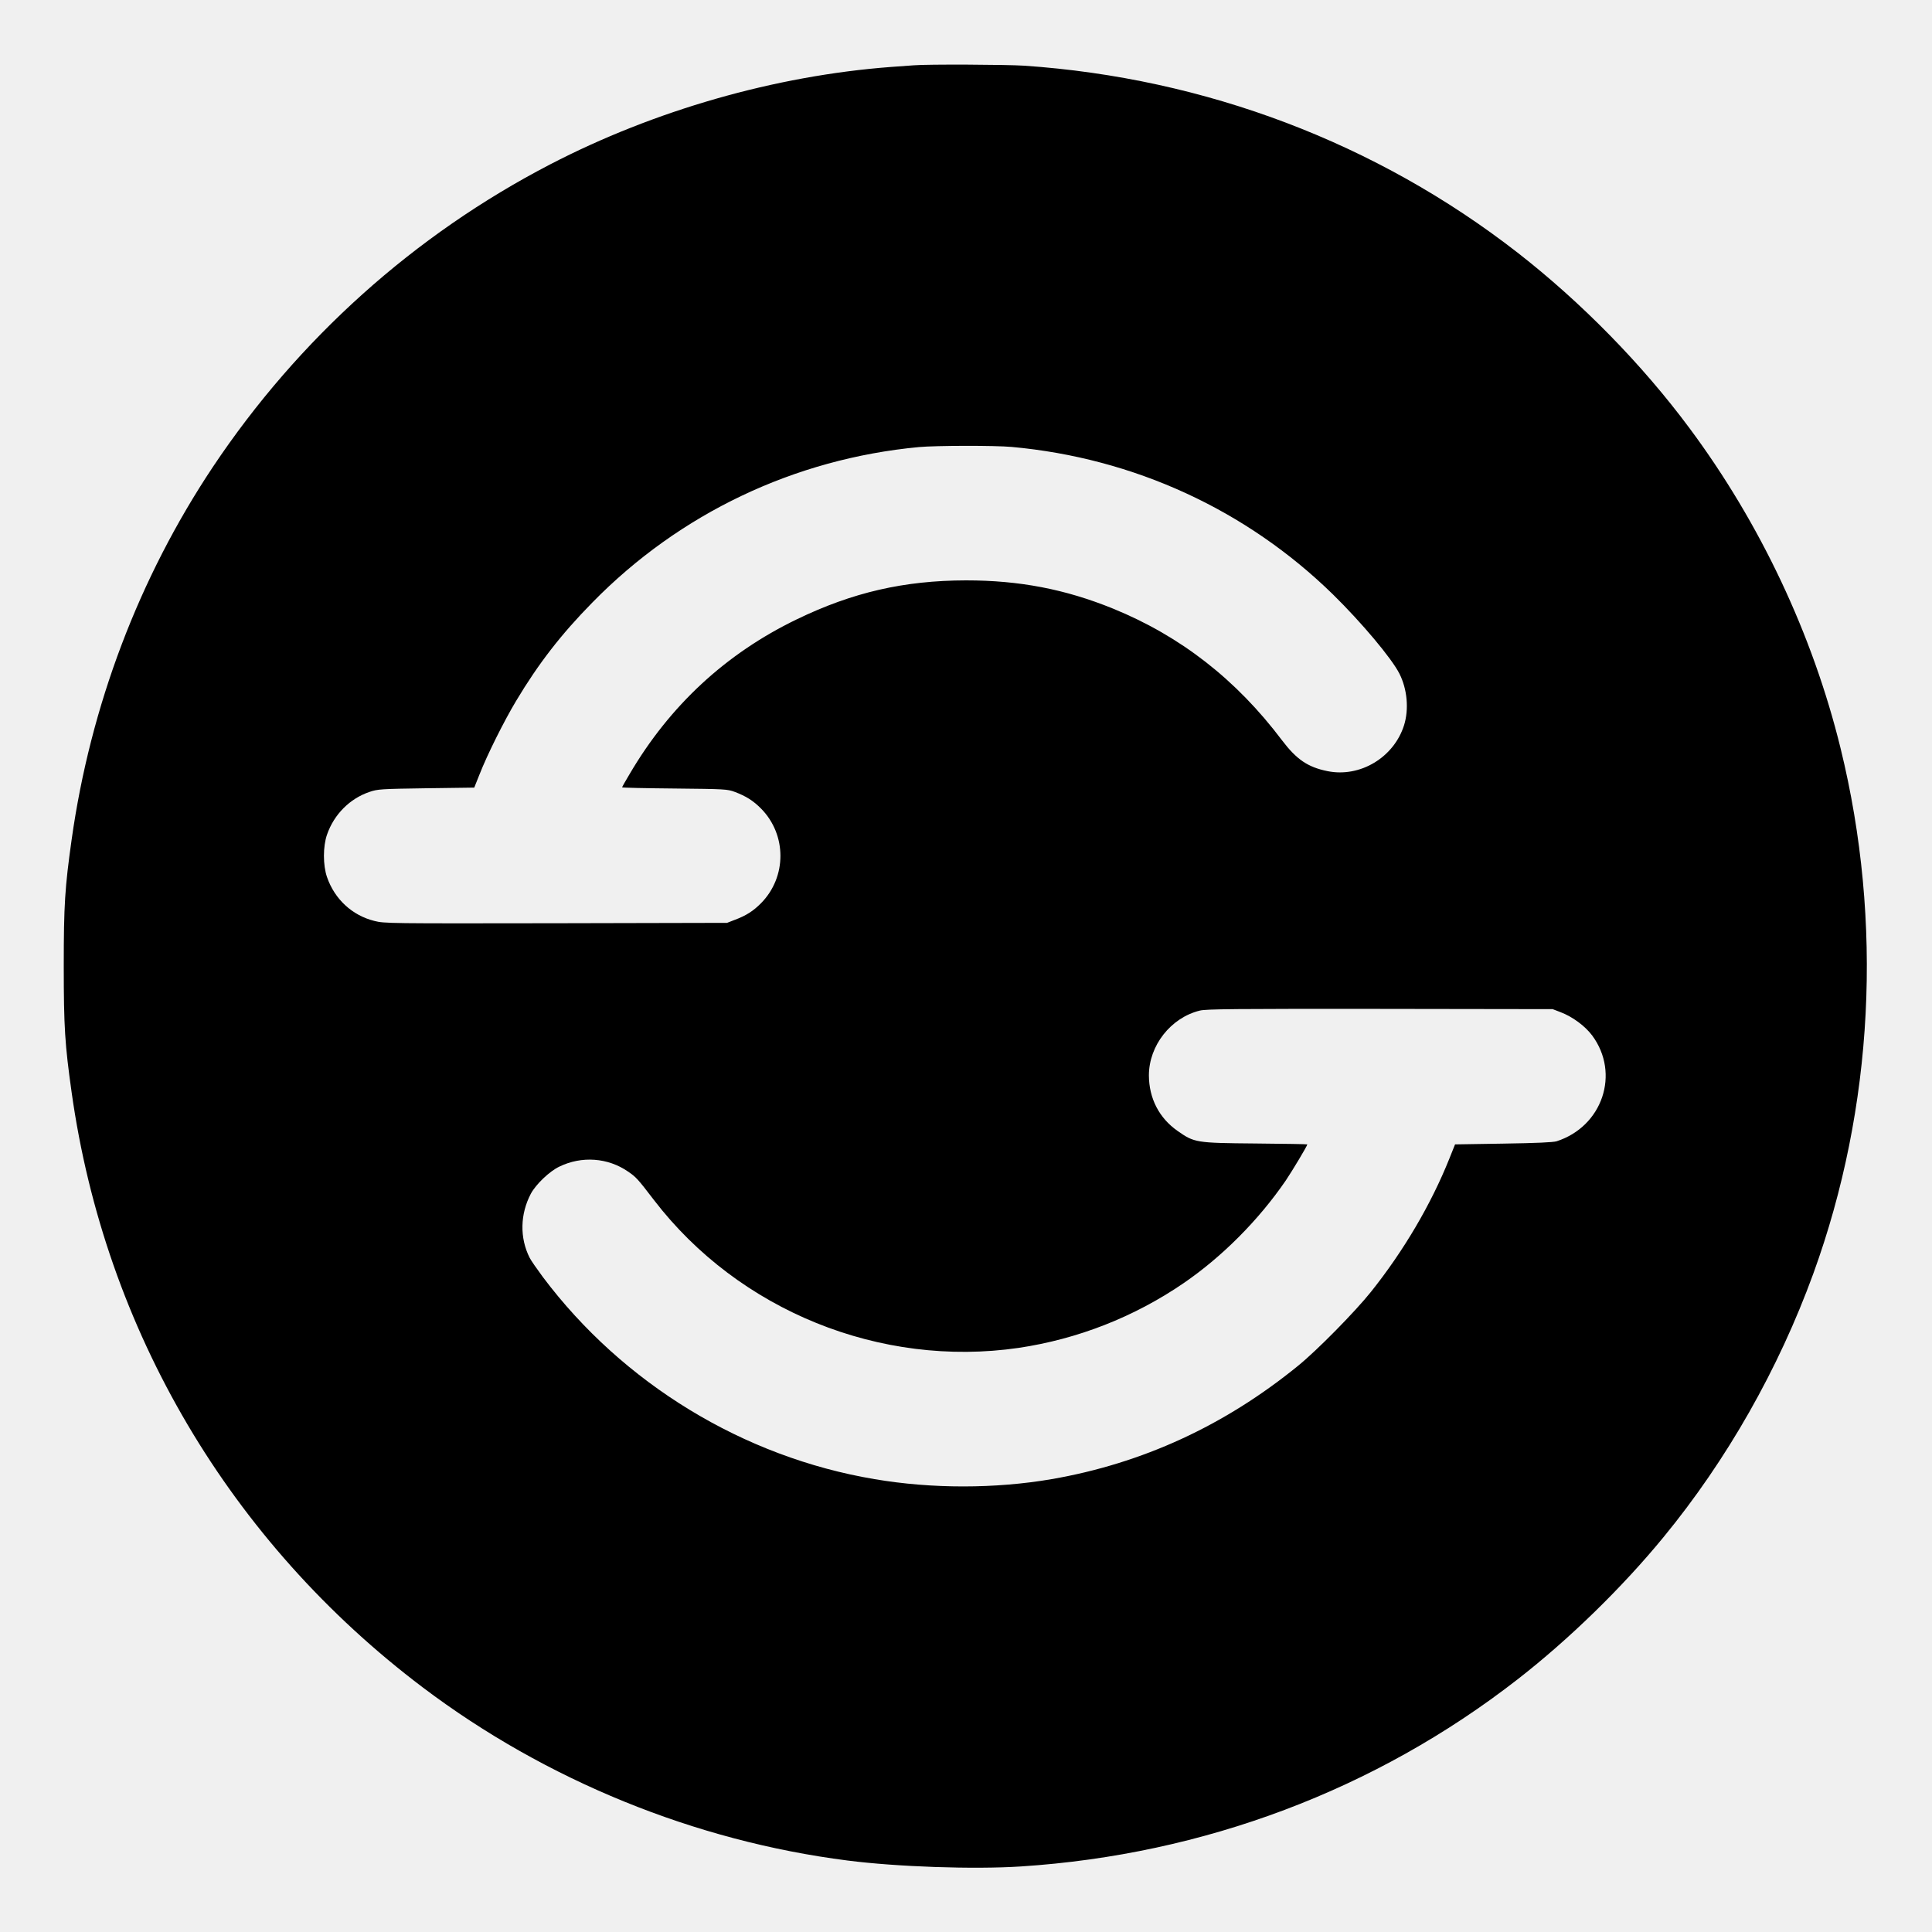
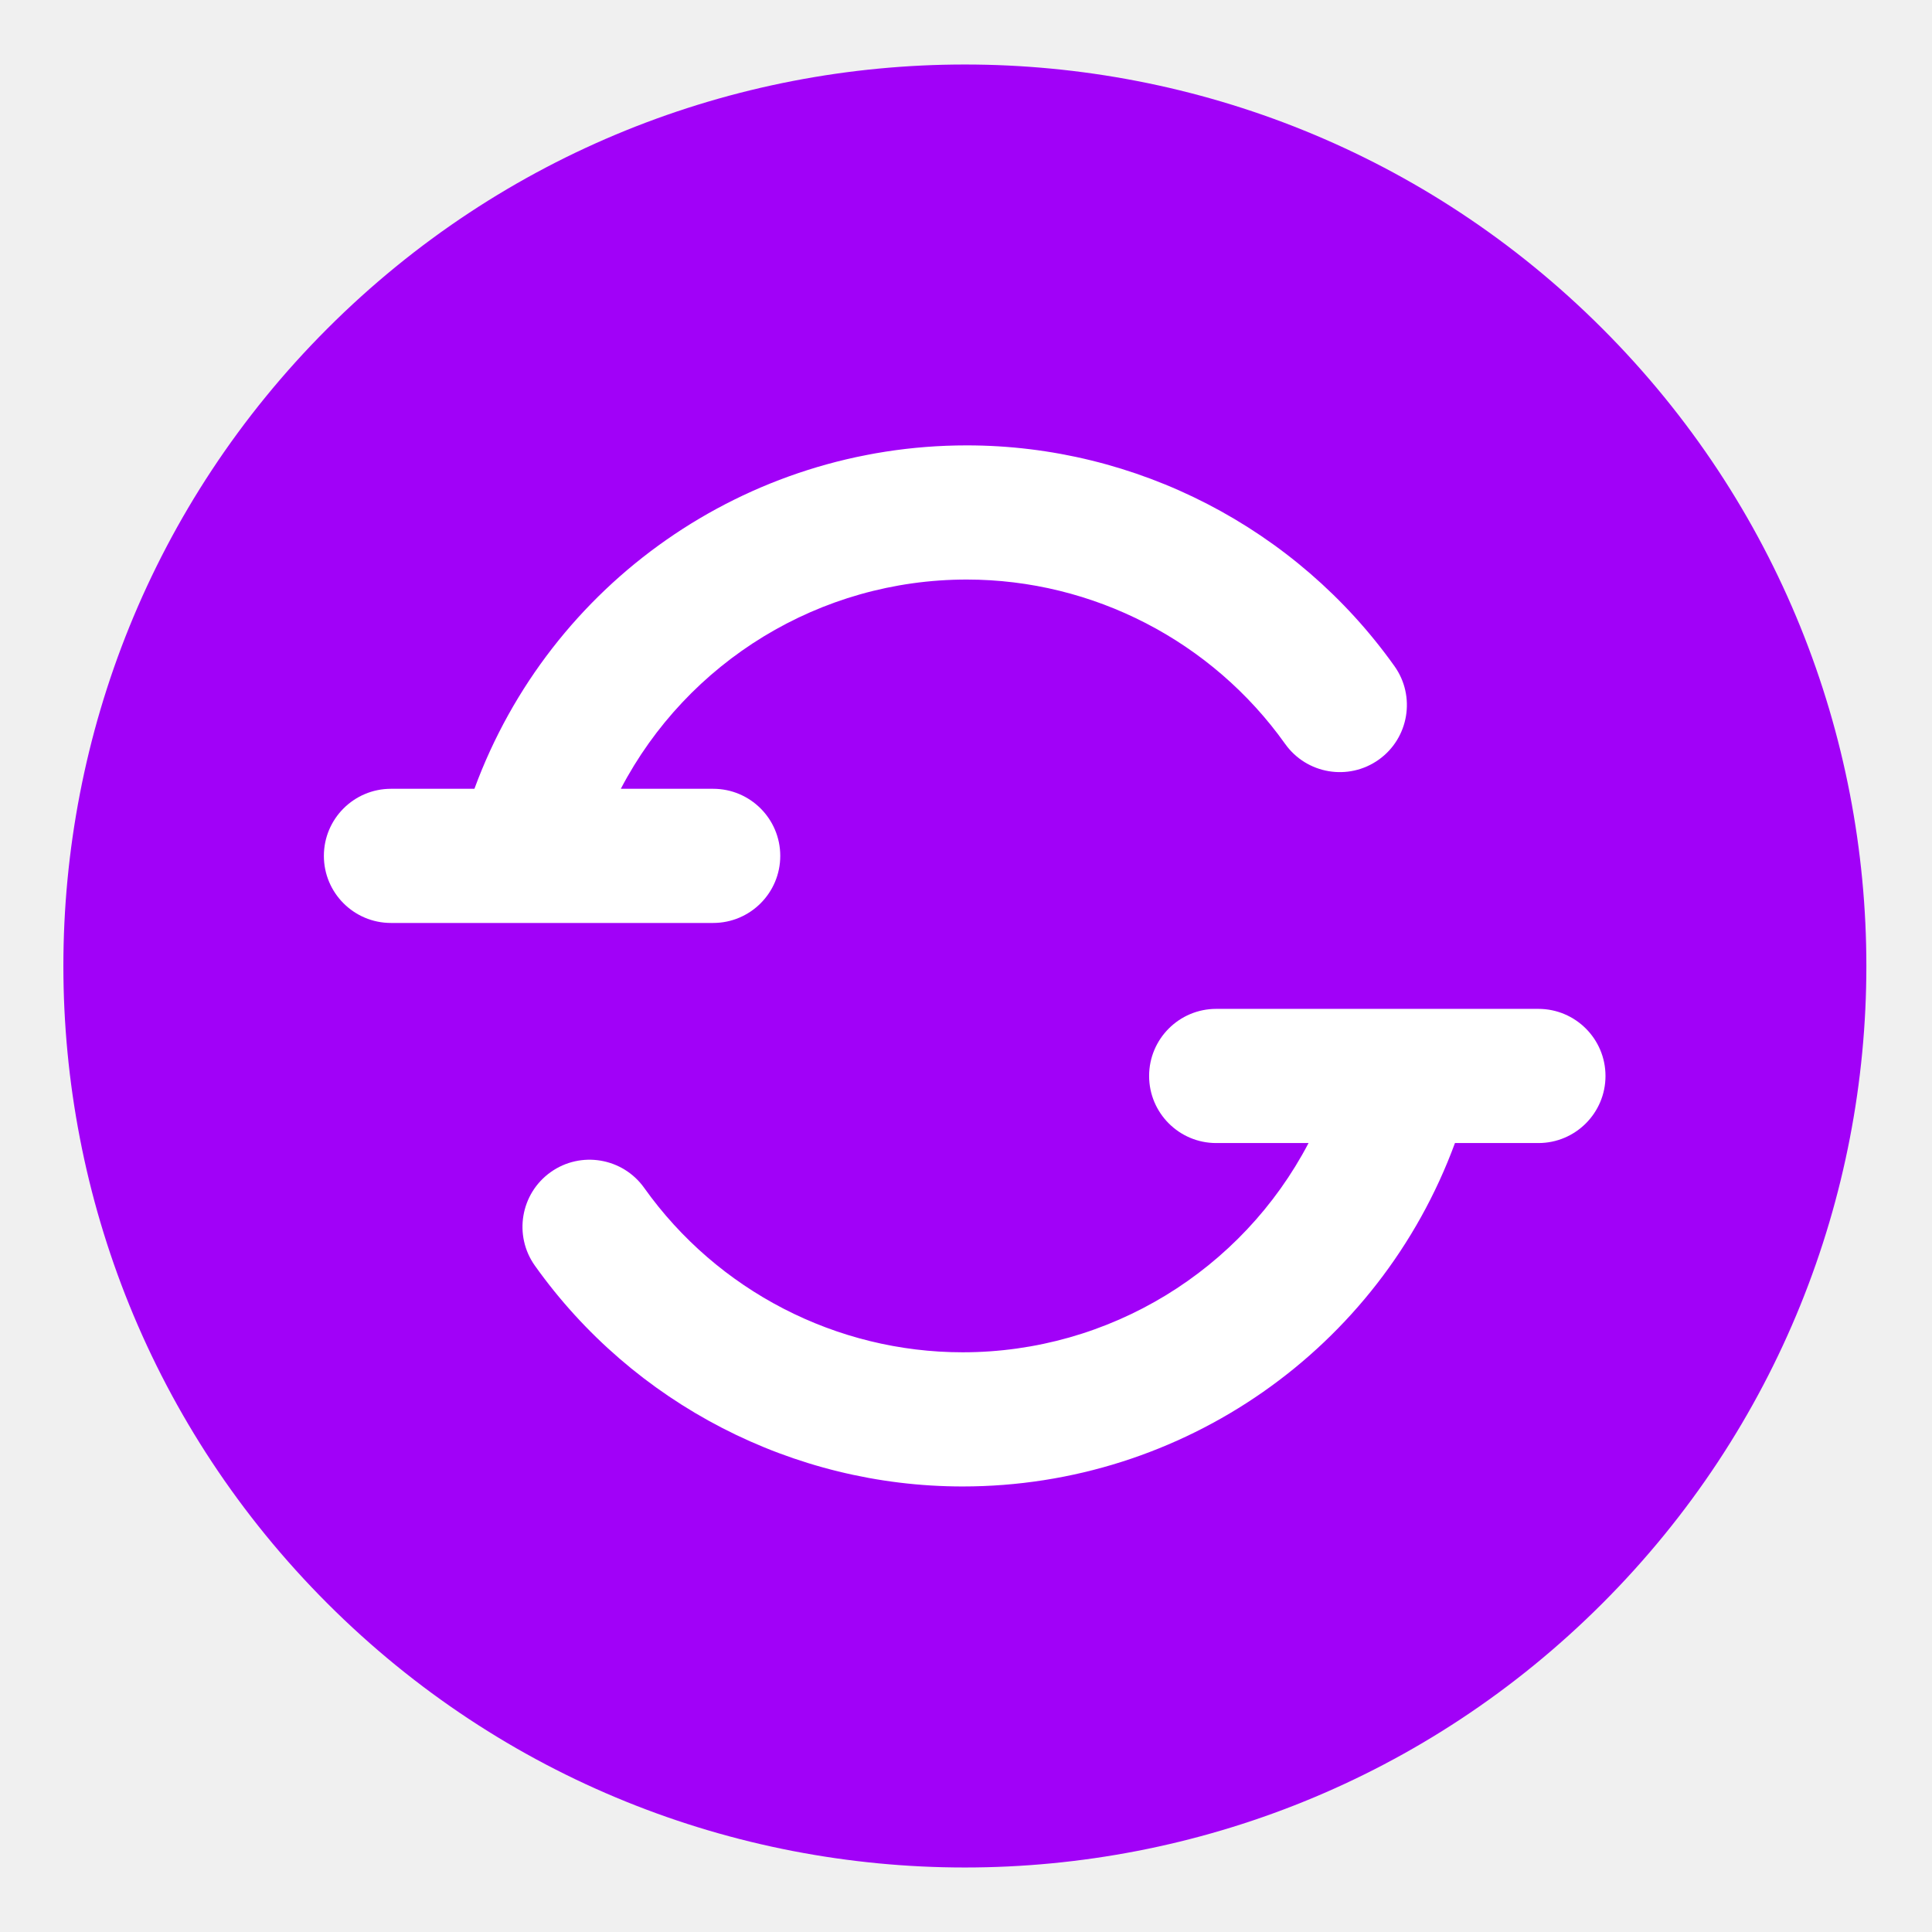
- <svg xmlns="http://www.w3.org/2000/svg" version="1.0" width="1500pt" height="1500pt" viewBox="0 0 1500 1500" preserveAspectRatio="xMidYMid meet">
-   <g transform="translate(0,1500) scale(0.1,-0.1)" fill="#000000" stroke="none">
-     <path d="M7095 14493 c-22 -1 -103 -7 -180 -13 -897 -68 -1835 -337 -2643 -756 -1056 -548 -1955 -1355 -2619 -2349 -574 -861 -951 -1856 -1097 -2895 -52 -370 -61 -504 -61 -980 0 -476 9 -610 61 -980 259 -1846 1231 -3493 2729 -4623 953 -719 2110 -1191 3295 -1342 382 -49 982 -70 1347 -46 1419 92 2754 595 3856 1453 400 311 812 713 1132 1103 493 600 894 1306 1164 2048 468 1289 543 2725 211 4078 -217 884 -624 1747 -1173 2485 -368 496 -840 977 -1334 1362 -1095 852 -2425 1356 -3831 1452 -137 9 -753 12 -857 3z m760 -2963 c948 -86 1822 -488 2494 -1145 223 -219 455 -495 516 -615 61 -121 75 -276 36 -401 -79 -250 -342 -408 -595 -356 -153 31 -240 91 -353 240 -355 471 -787 808 -1312 1022 -372 151 -727 219 -1141 219 -481 -1 -881 -93 -1315 -303 -550 -266 -986 -670 -1298 -1203 -32 -53 -57 -98 -57 -101 0 -3 183 -7 408 -9 391 -4 409 -5 466 -26 88 -33 145 -69 206 -131 199 -203 199 -529 0 -732 -61 -62 -117 -98 -206 -131 l-59 -23 -1329 -3 c-1307 -2 -1331 -2 -1410 18 -172 43 -308 169 -367 340 -32 92 -32 239 0 330 54 157 178 281 331 332 61 21 88 23 439 28 l373 5 40 100 c61 156 191 416 285 573 173 289 349 517 593 765 677 691 1568 1115 2535 1206 130 12 591 13 720 1z m4260 -4388 c93 -35 191 -107 247 -182 218 -295 80 -706 -277 -821 -28 -8 -152 -14 -414 -18 l-374 -6 -44 -110 c-142 -355 -355 -717 -609 -1035 -122 -153 -421 -457 -566 -574 -571 -465 -1209 -758 -1913 -880 -437 -75 -929 -76 -1375 0 -1018 171 -1954 742 -2575 1569 -45 61 -92 128 -103 150 -78 155 -74 339 10 498 39 72 144 173 220 209 174 85 378 70 534 -38 62 -42 75 -56 202 -222 659 -858 1758 -1303 2830 -1147 459 68 898 240 1282 503 299 205 582 489 793 797 48 71 167 269 167 280 0 2 -181 5 -402 7 -464 4 -475 6 -606 98 -143 100 -221 253 -222 430 0 232 170 449 396 504 50 12 267 14 1399 13 l1340 -2 60 -23z" />
+ <svg xmlns="http://www.w3.org/2000/svg" id="a" viewBox="0 0 360 360">
+   <defs>
+     <clipPath id="b">
+       <rect width="360" height="360" style="fill:none;" />
+     </clipPath>
+   </defs>
+   <g style="clip-path:url(#b);">
+     <path d="m298.57,298.78c-65.6,65.6-171.96,65.6-237.56,0S-4.59,126.82,61.01,61.22C126.61-4.38,232.97-4.38,298.57,61.22c65.6,65.6,65.6,171.96,0,237.56" style="fill:#a101f8;" />
+     <path d="m145.39,159.48c0-6.9-5.6-12.5-12.5-12.5h-17.21c12.4-23.7,37.09-38.99,64.46-38.99,23.5,0,45.68,11.45,59.33,30.63,4,5.62,11.8,6.94,17.43,2.94,5.62-4,6.94-11.81,2.94-17.43-18.33-25.76-48.12-41.14-79.7-41.14-41.07,0-77.63,25.62-91.74,63.99h-15.55c-6.9,0-12.5,5.6-12.5,12.5s5.6,12.5,12.5,12.5h60.04c6.9,0,12.5-5.6,12.5-12.5" style="fill:#fff;" />
+     <path d="m286.66,187.99h-60.04c-6.9,0-12.5,5.6-12.5,12.5s5.6,12.5,12.5,12.5h17.21c-12.4,23.7-37.09,38.99-64.46,38.99-23.5,0-45.68-11.45-59.33-30.63-4-5.62-11.81-6.94-17.43-2.94-5.62,4-6.94,11.81-2.94,17.43,18.33,25.76,48.12,41.14,79.7,41.14,41.06,0,77.63-25.62,91.74-63.99h15.55c6.9,0,12.5-5.6,12.5-12.5s-5.6-12.5-12.5-12.5" style="fill:#fff;" />
  </g>
</svg>
